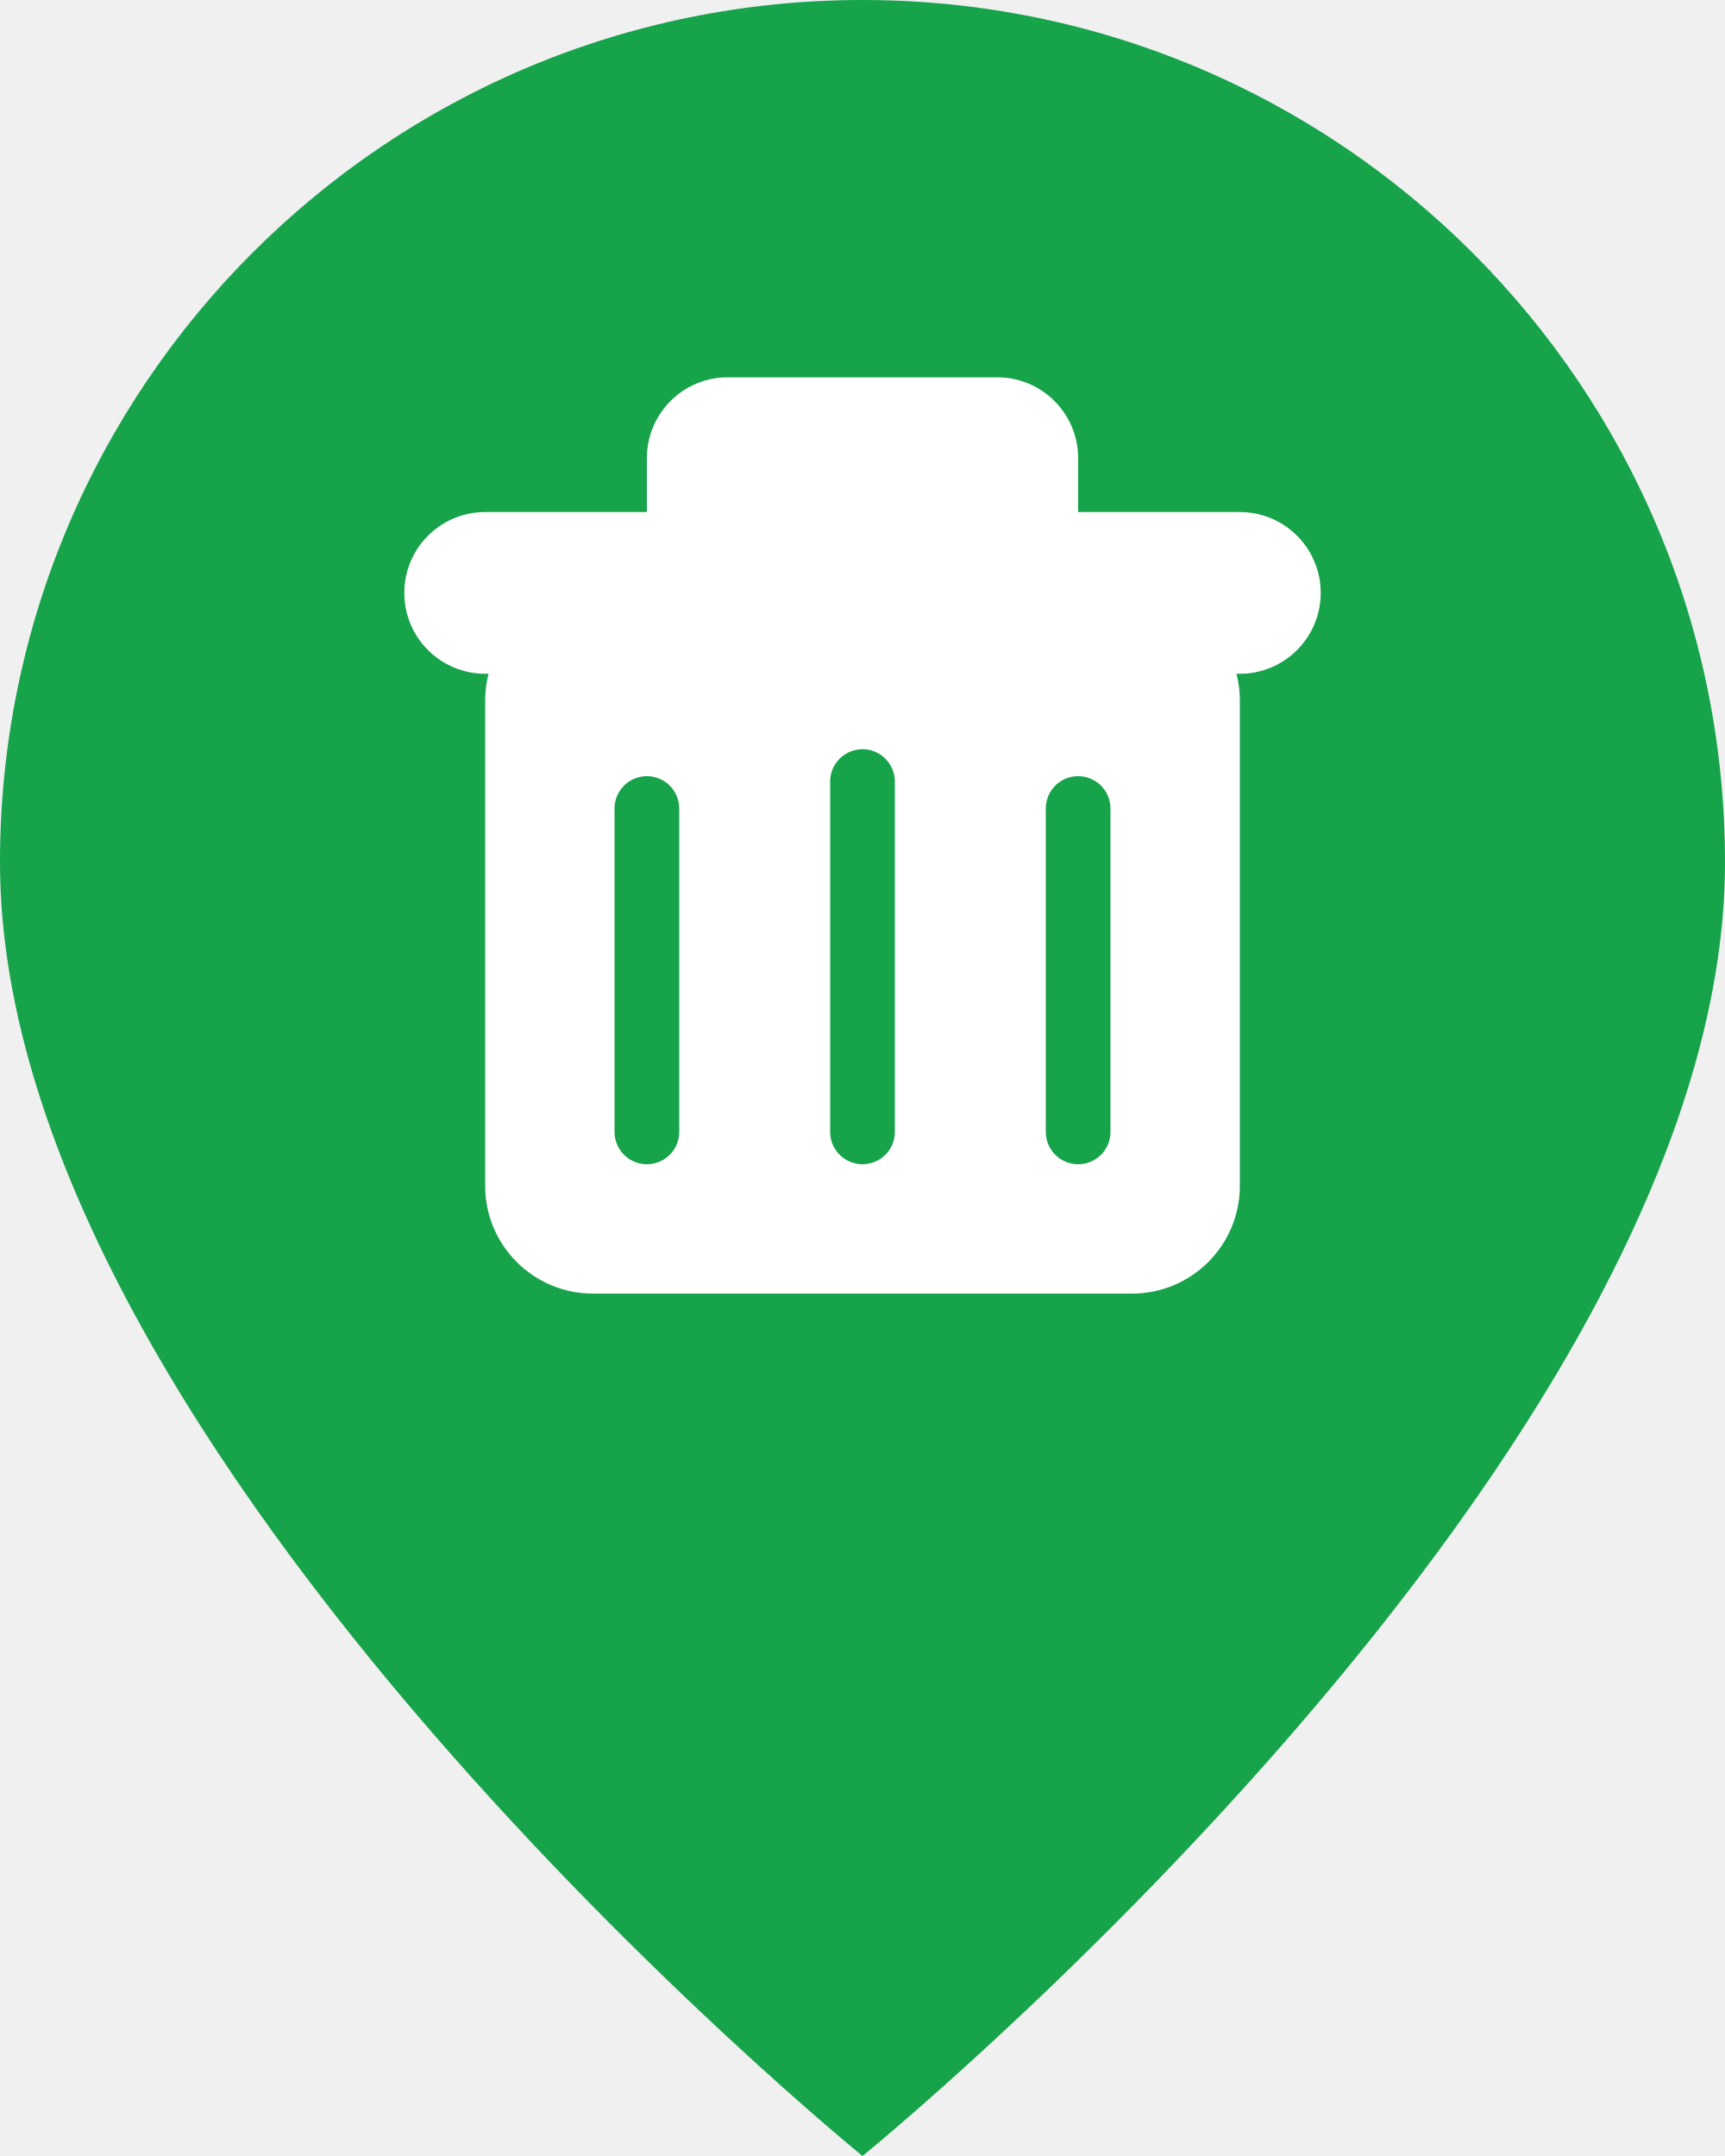
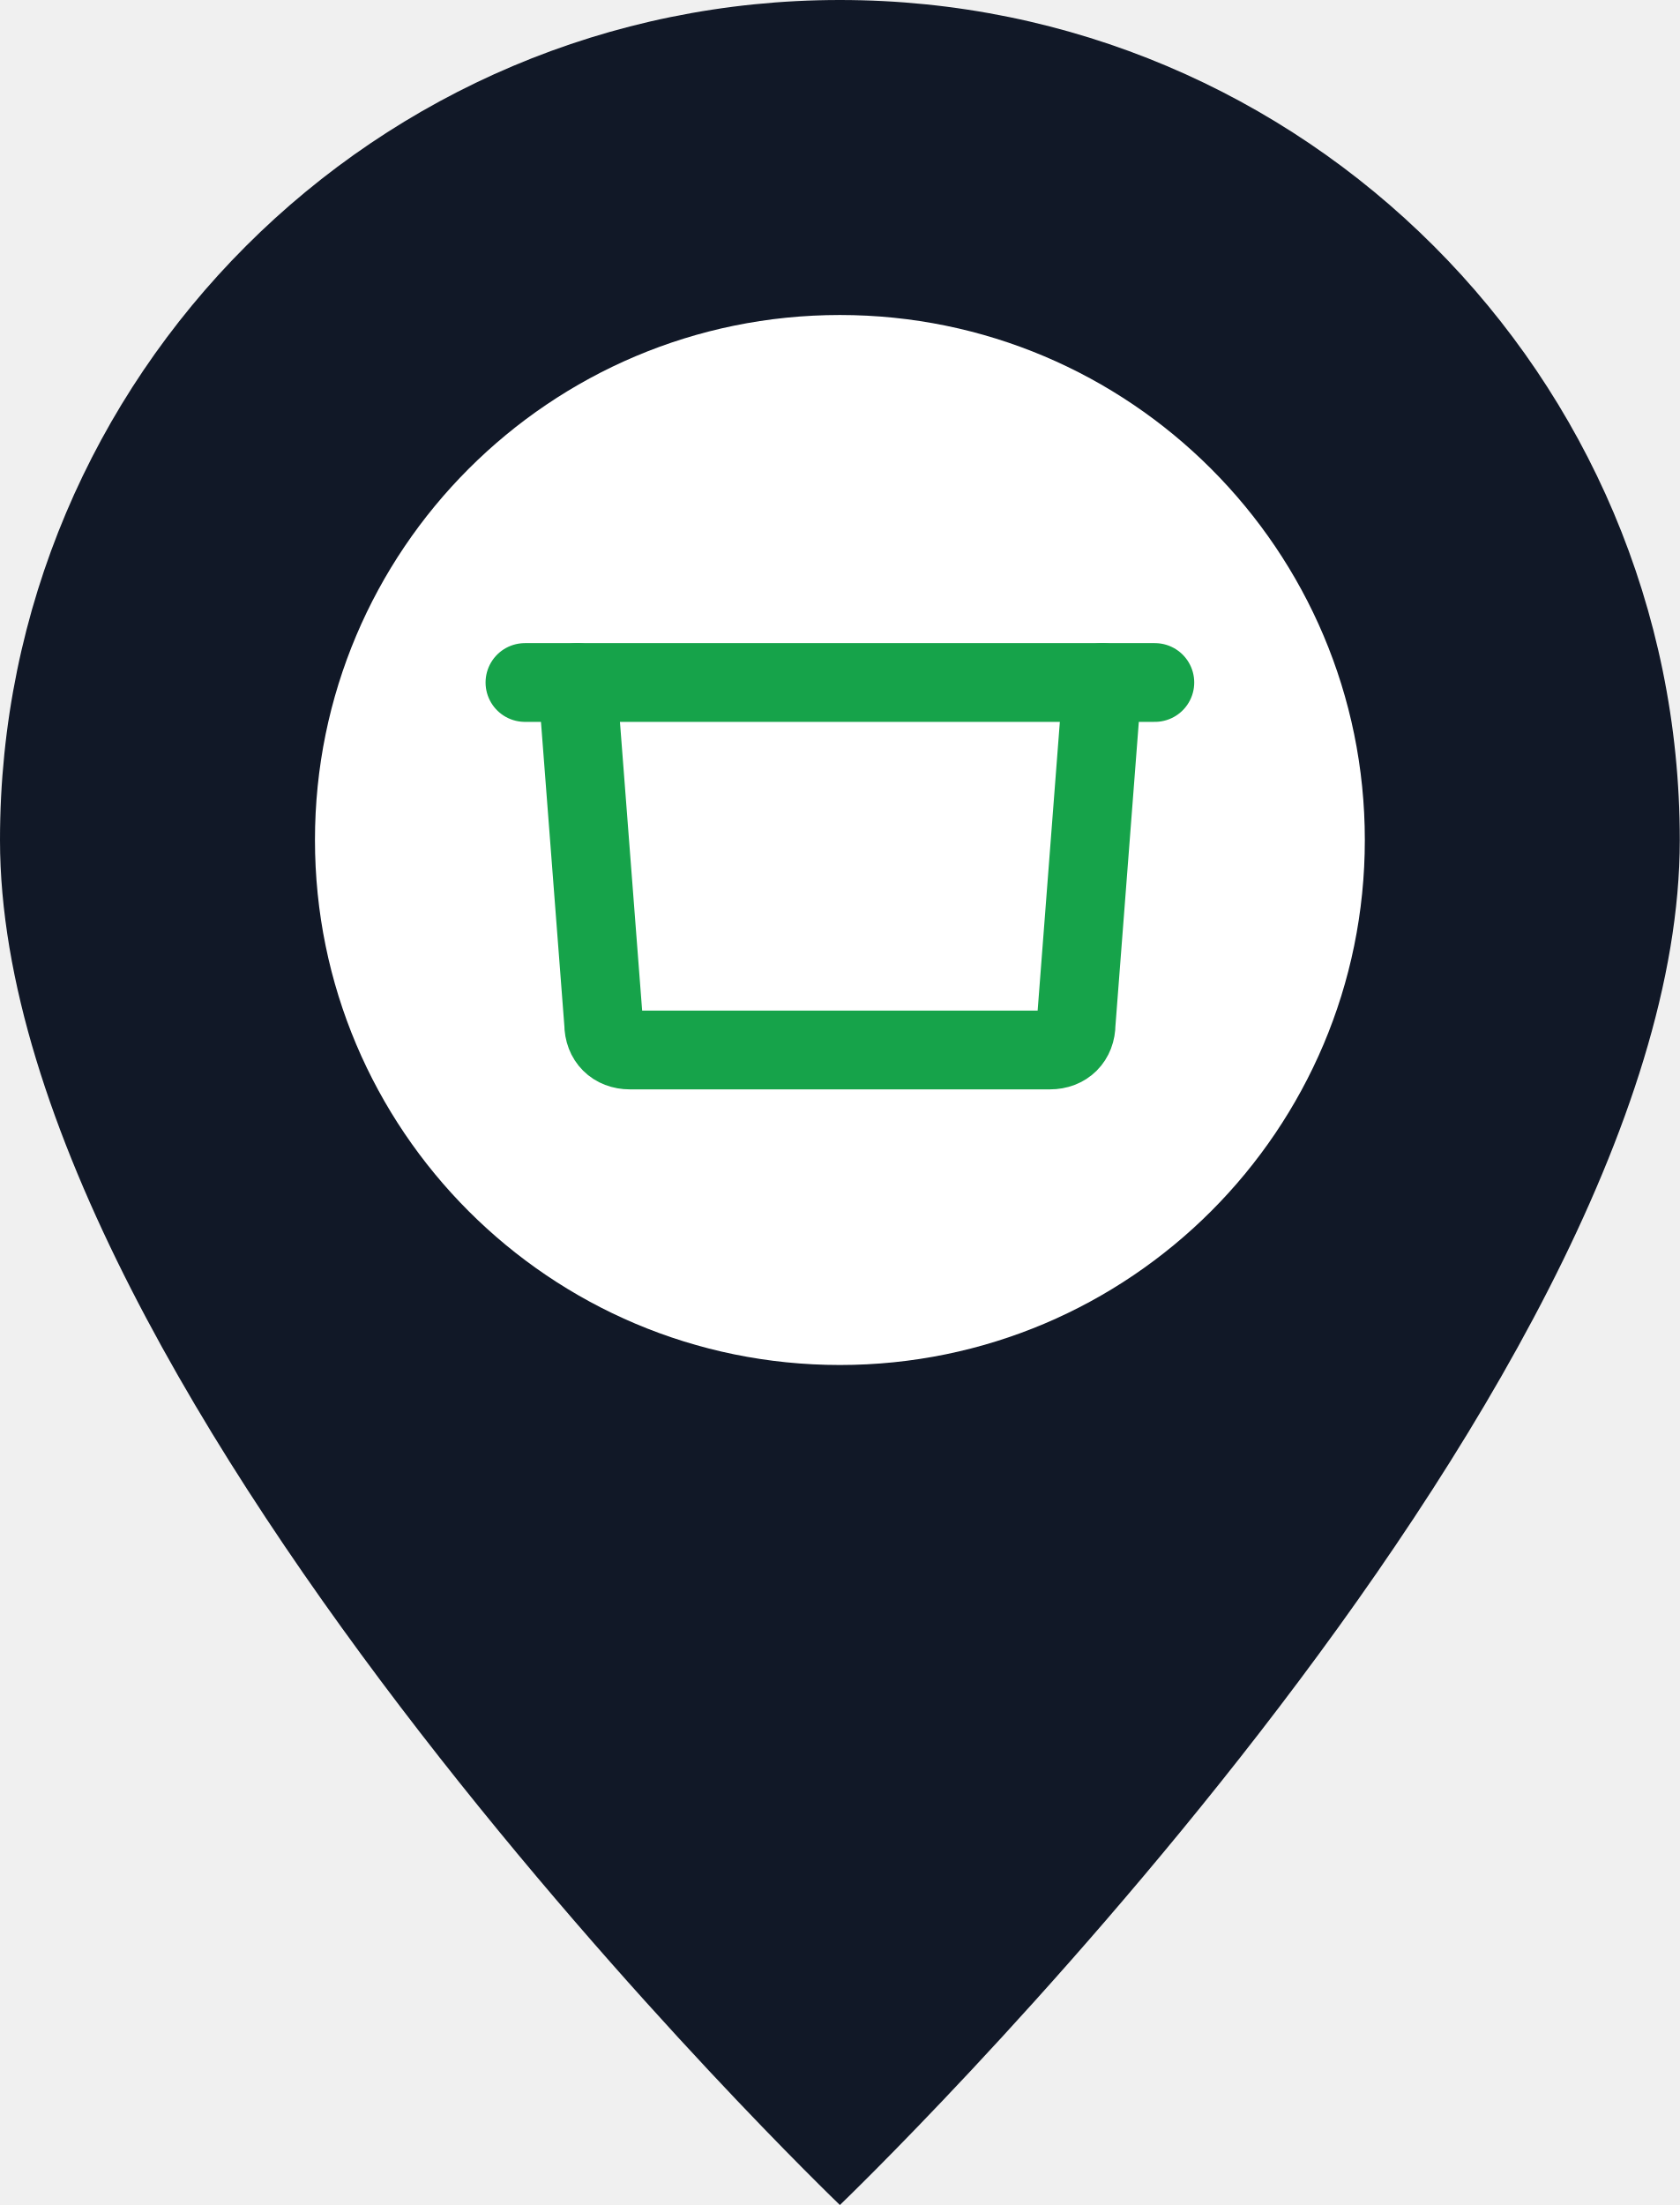
- <svg xmlns="http://www.w3.org/2000/svg" viewBox="0 0 32 40" fill="none">
-   <path d="M16 0C7.164 0 0 7.164 0 16c0 11 16 24 16 24S32 27 32 16C32 7.164 24.836 0 16 0z" fill="#16A34A" />
-   <rect x="9" y="11" width="14" height="13" rx="2" fill="white" />
-   <rect x="7.5" y="9.5" width="17" height="3" rx="1.5" fill="white" />
-   <rect x="12" y="7" width="8" height="4" rx="1.5" fill="white" />
-   <line x1="12" y1="15" x2="12" y2="21" stroke="#16A34A" stroke-width="1.2" stroke-linecap="round" />
-   <line x1="16" y1="14.5" x2="16" y2="21" stroke="#16A34A" stroke-width="1.2" stroke-linecap="round" />
-   <line x1="20" y1="15" x2="20" y2="21" stroke="#16A34A" stroke-width="1.2" stroke-linecap="round" />
+ <svg xmlns="http://www.w3.org/2000/svg" width="32" height="42" viewBox="0 0 32 42" fill="none">
+   <path d="M16 42C16 42 32 26.657 32 16C32 7.163 24.837 0 16 0C7.163 0 0 7.163 0 16C0 26.657 16 42 16 42Z" fill="#111827" />
+   <circle cx="16" cy="16" r="10" fill="white" />
+   <path d="M21 13L20.5 19.5C20.5 19.8 20.3 20 20 20H12C11.7 20 11.5 19.8 11.5 19.5L11 13" stroke="#16A34A" stroke-width="1.5" stroke-linecap="round" stroke-linejoin="round" />
+   <path d="M10 13H22" stroke="#16A34A" stroke-width="1.5" stroke-linecap="round" stroke-linejoin="round" />
</svg>
